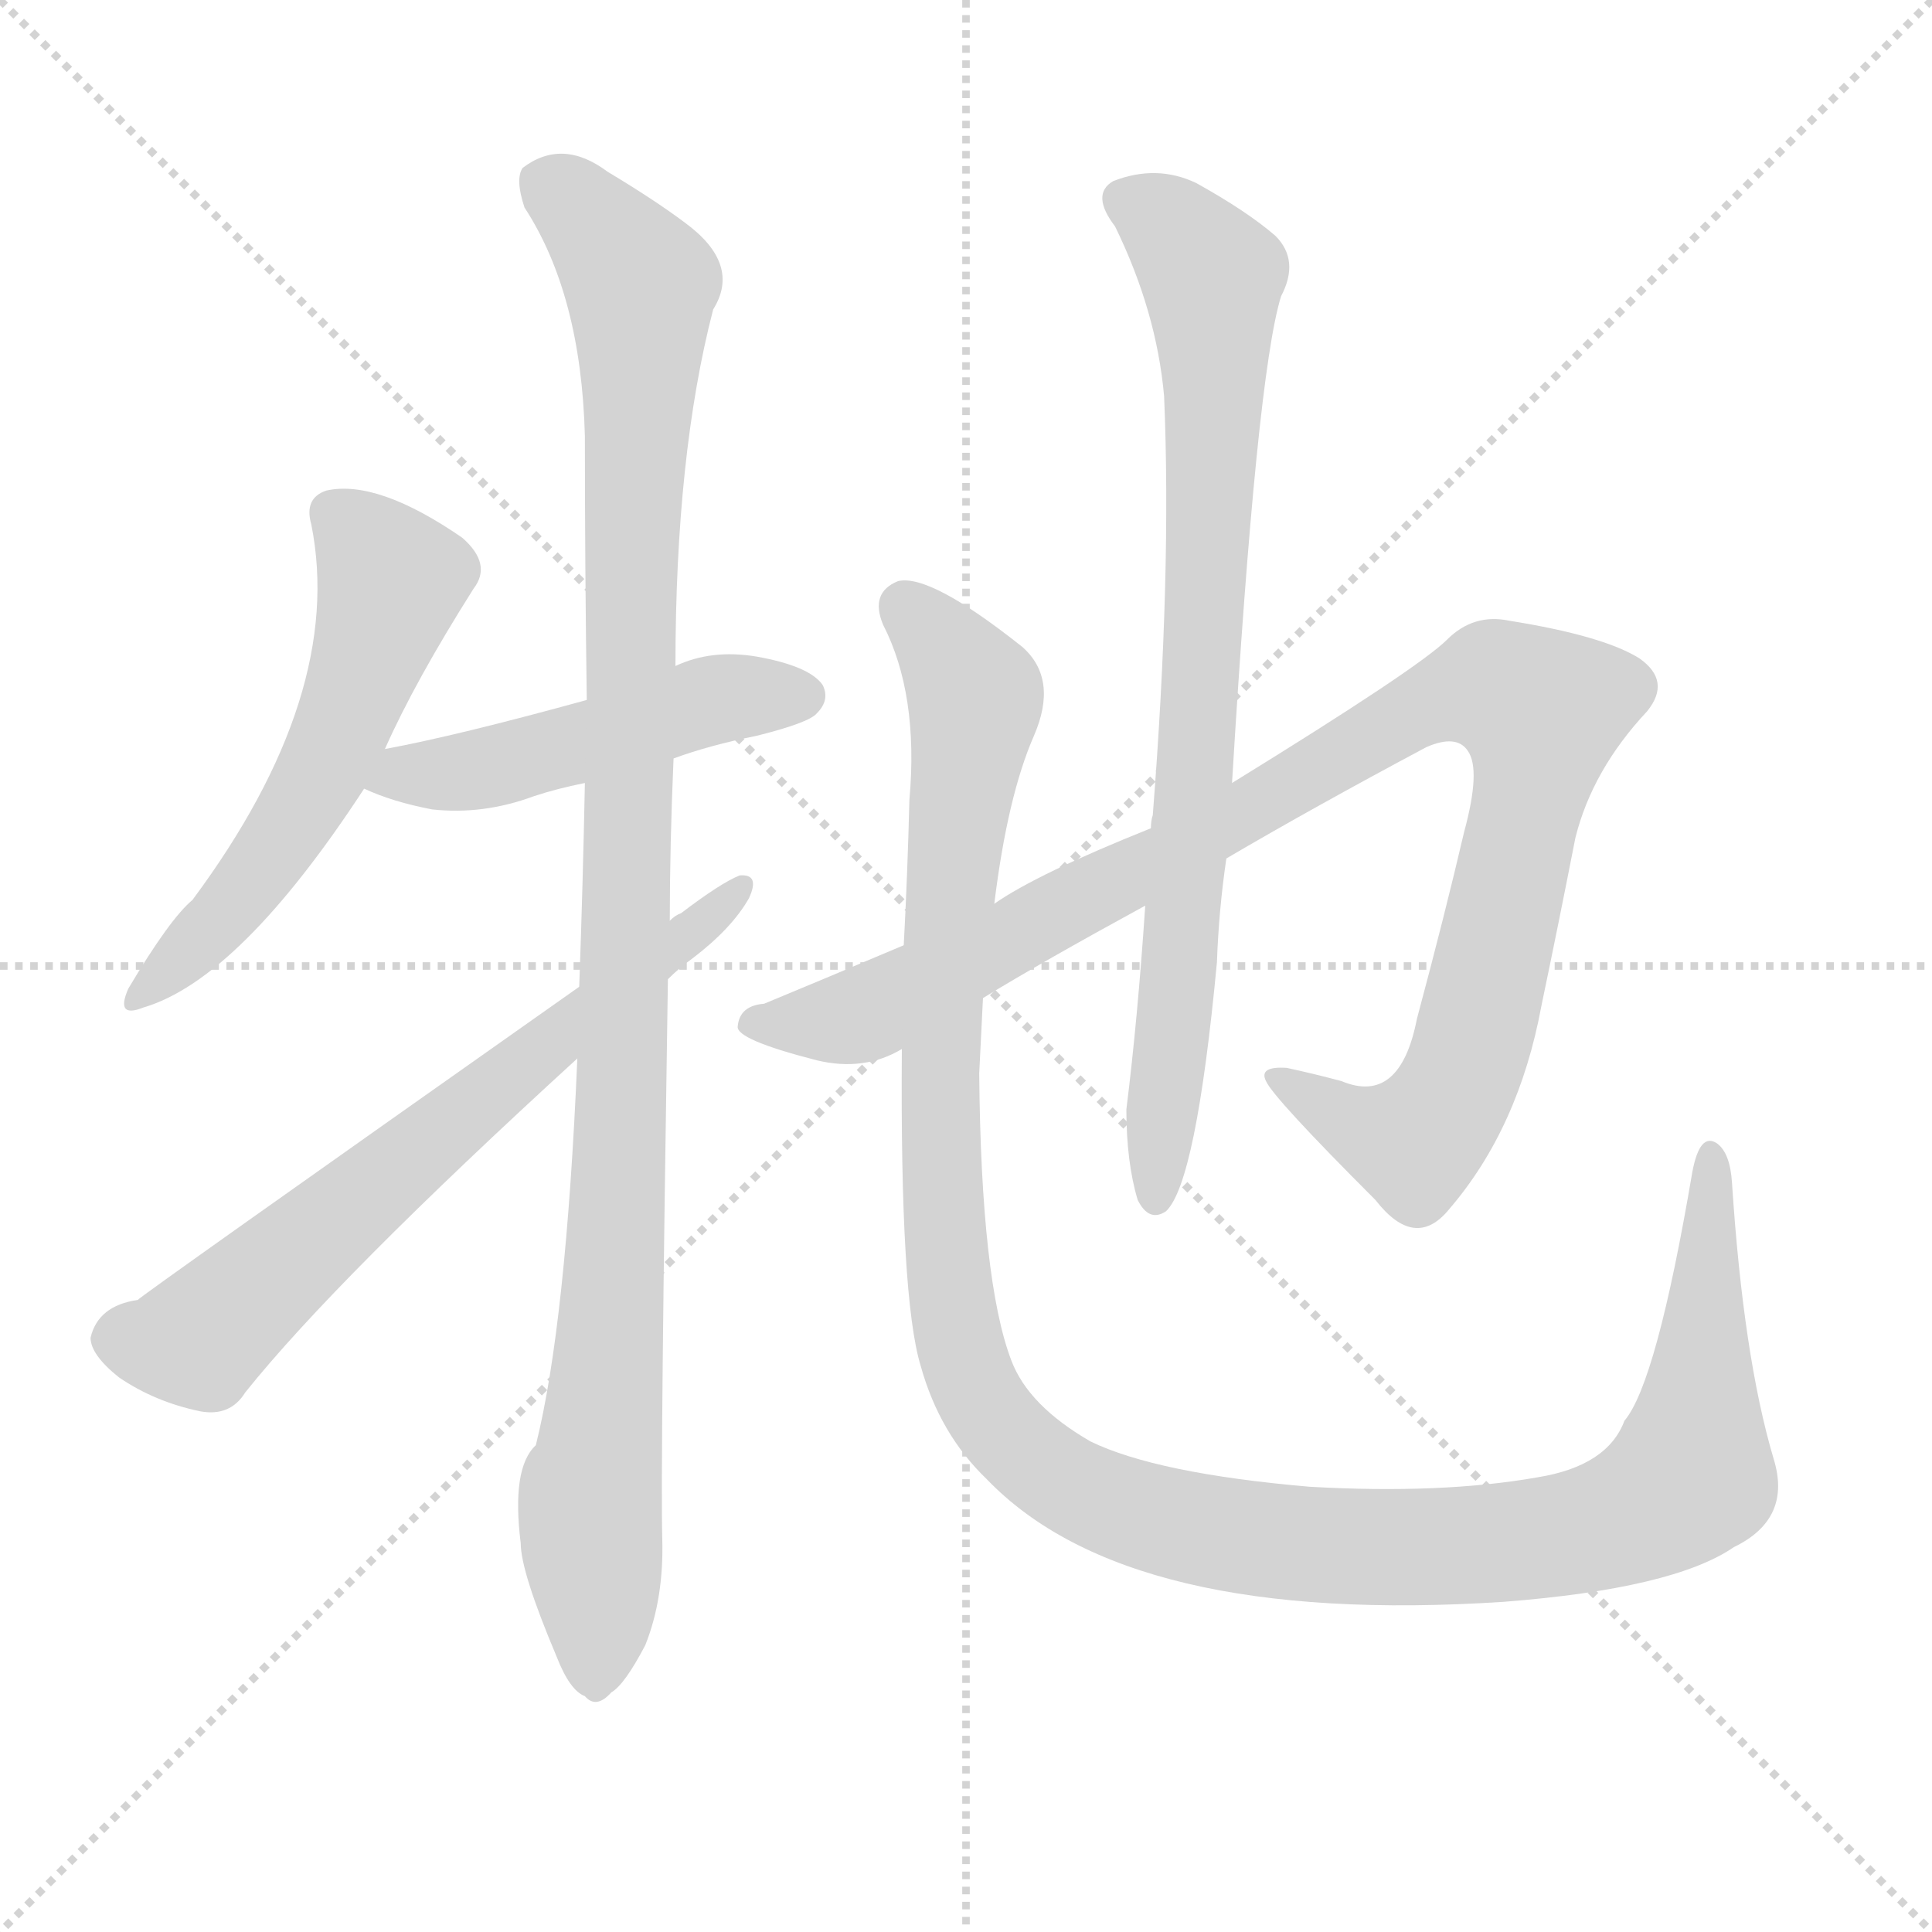
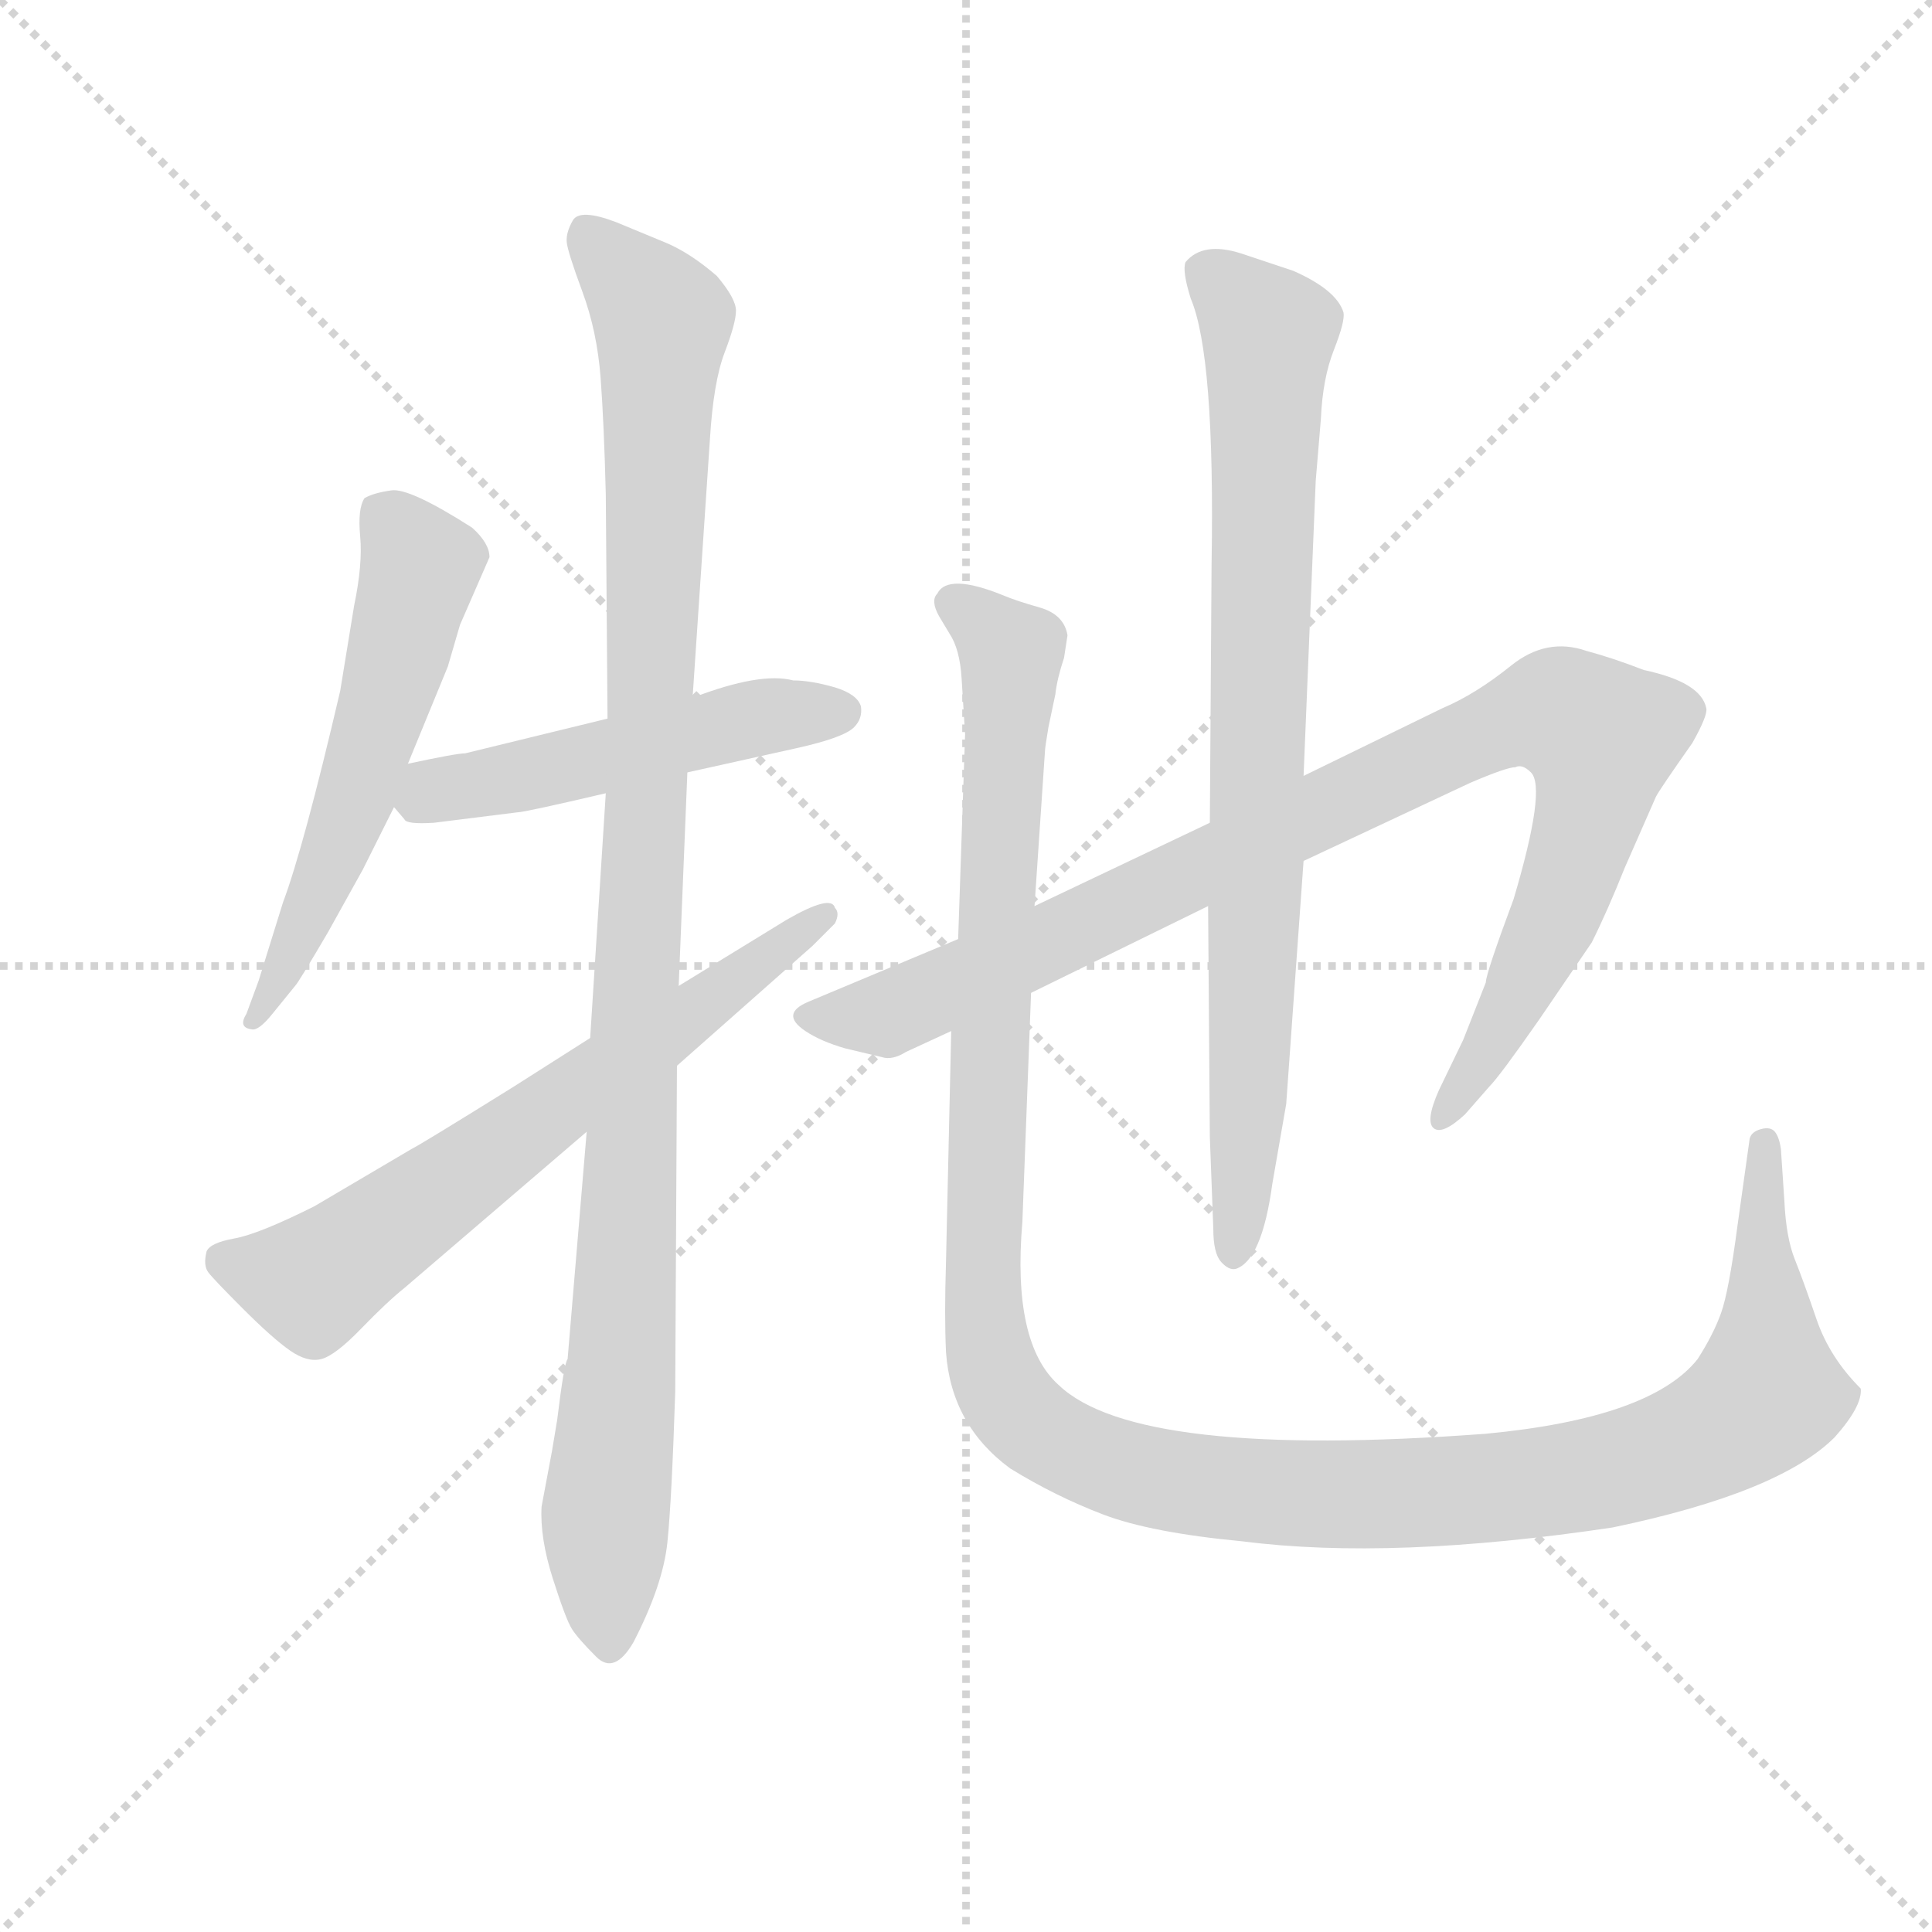
<svg xmlns="http://www.w3.org/2000/svg" version="1.1" viewBox="0 0 1024 1024">
  <g stroke="lightgray" stroke-dasharray="1,1" stroke-width="1" transform="scale(4, 4)">
    <line x1="0" y1="0" x2="256" y2="256" />
    <line x1="256" y1="0" x2="0" y2="256" />
    <line x1="128" y1="0" x2="128" y2="256" />
    <line x1="0" y1="128" x2="256" y2="128" />
  </g>
-   <g transform="scale(1, -1) translate(0, -900)">
+   <g transform="scale(0.92, -0.92) translate(60, -830)">
    <style type="text/css">
      
        @keyframes keyframes0 {
          from {
            stroke: blue;
-             stroke-dashoffset: 559;
+             stroke-dashoffset: 574;
            stroke-width: 128;
          }
          65% {
            animation-timing-function: step-end;
            stroke: blue;
            stroke-dashoffset: 0;
            stroke-width: 128;
          }
          to {
            stroke: black;
            stroke-width: 1024;
          }
        }
        #make-me-a-hanzi-animation-0 {
-           animation: keyframes0 0.705s both;
+           animation: keyframes0 0.717s both;
          animation-delay: 0s;
          animation-timing-function: linear;
        }
      
        @keyframes keyframes1 {
          from {
            stroke: blue;
-             stroke-dashoffset: 487;
-             stroke-width: 128;
-           }
-           61% {
+             stroke-dashoffset: 509;
+             stroke-width: 128;
+           }
+           62% {
            animation-timing-function: step-end;
            stroke: blue;
            stroke-dashoffset: 0;
            stroke-width: 128;
          }
          to {
            stroke: black;
            stroke-width: 1024;
          }
        }
        #make-me-a-hanzi-animation-1 {
-           animation: keyframes1 0.646s both;
-           animation-delay: 0.705s;
+           animation: keyframes1 0.664s both;
+           animation-delay: 0.717s;
          animation-timing-function: linear;
        }
      
        @keyframes keyframes2 {
          from {
            stroke: blue;
+             stroke-dashoffset: 1083;
+             stroke-width: 128;
+           }
+           78% {
+             animation-timing-function: step-end;
+             stroke: blue;
+             stroke-dashoffset: 0;
+             stroke-width: 128;
+           }
+           to {
+             stroke: black;
+             stroke-width: 1024;
+           }
+         }
+         #make-me-a-hanzi-animation-2 {
+           animation: keyframes2 1.131s both;
+           animation-delay: 1.381s;
+           animation-timing-function: linear;
+         }
+       
+         @keyframes keyframes3 {
+           from {
+             stroke: blue;
            stroke-dashoffset: 673;
            stroke-width: 128;
          }
          69% {
            animation-timing-function: step-end;
            stroke: blue;
            stroke-dashoffset: 0;
            stroke-width: 128;
          }
          to {
            stroke: black;
            stroke-width: 1024;
          }
        }
-         #make-me-a-hanzi-animation-2 {
-           animation: keyframes2 0.798s both;
-           animation-delay: 1.351s;
-           animation-timing-function: linear;
-         }
-       
-         @keyframes keyframes3 {
-           from {
-             stroke: blue;
-             stroke-dashoffset: 1066;
-             stroke-width: 128;
-           }
-           78% {
-             animation-timing-function: step-end;
-             stroke: blue;
-             stroke-dashoffset: 0;
-             stroke-width: 128;
-           }
-           to {
-             stroke: black;
-             stroke-width: 1024;
-           }
-         }
        #make-me-a-hanzi-animation-3 {
-           animation: keyframes3 1.118s both;
-           animation-delay: 2.149s;
+           animation: keyframes3 0.798s both;
+           animation-delay: 2.513s;
          animation-timing-function: linear;
        }
      
        @keyframes keyframes4 {
          from {
            stroke: blue;
-             stroke-dashoffset: 1041;
-             stroke-width: 128;
-           }
-           77% {
+             stroke-dashoffset: 995;
+             stroke-width: 128;
+           }
+           76% {
            animation-timing-function: step-end;
            stroke: blue;
            stroke-dashoffset: 0;
            stroke-width: 128;
          }
          to {
            stroke: black;
            stroke-width: 1024;
          }
        }
        #make-me-a-hanzi-animation-4 {
-           animation: keyframes4 1.097s both;
-           animation-delay: 3.266s;
+           animation: keyframes4 1.06s both;
+           animation-delay: 3.31s;
          animation-timing-function: linear;
        }
      
        @keyframes keyframes5 {
          from {
            stroke: blue;
-             stroke-dashoffset: 803;
-             stroke-width: 128;
-           }
-           72% {
+             stroke-dashoffset: 839;
+             stroke-width: 128;
+           }
+           73% {
            animation-timing-function: step-end;
            stroke: blue;
            stroke-dashoffset: 0;
            stroke-width: 128;
          }
          to {
            stroke: black;
            stroke-width: 1024;
          }
        }
        #make-me-a-hanzi-animation-5 {
-           animation: keyframes5 0.903s both;
-           animation-delay: 4.364s;
+           animation: keyframes5 0.933s both;
+           animation-delay: 4.37s;
          animation-timing-function: linear;
        }
      
        @keyframes keyframes6 {
          from {
            stroke: blue;
-             stroke-dashoffset: 1267;
-             stroke-width: 128;
-           }
-           80% {
+             stroke-dashoffset: 1336;
+             stroke-width: 128;
+           }
+           81% {
            animation-timing-function: step-end;
            stroke: blue;
            stroke-dashoffset: 0;
            stroke-width: 128;
          }
          to {
            stroke: black;
            stroke-width: 1024;
          }
        }
        #make-me-a-hanzi-animation-6 {
-           animation: keyframes6 1.281s both;
-           animation-delay: 5.267s;
+           animation: keyframes6 1.337s both;
+           animation-delay: 5.303s;
          animation-timing-function: linear;
        }
      
    </style>
-     <path d="M 204 503 Q 220 539 251 588 Q 261 601 245 615 Q 200 646 173 640 Q 161 636 165 622 Q 183 532 102 423 Q 90 413 68 376 Q 61 360 76 366 Q 127 381 193 482 L 204 503 Z" fill="lightgray" />
-     <path d="M 357 498 Q 376 505 401 510 Q 429 517 433 522 Q 440 529 436 537 Q 429 547 401 552 Q 377 556 358 547 L 311 529 Q 242 510 204 503 C 175 497 165 494 193 482 Q 208 475 229 471 Q 256 468 283 478 Q 295 482 310 485 L 357 498 Z" fill="lightgray" />
-     <path d="M 307 377 Q 73 212 73 211 Q 52 208 48 191 Q 48 182 63 170 Q 82 157 106 152 Q 122 149 130 162 Q 178 222 306 339 L 354 381 Q 360 387 367 392 Q 388 408 397 424 Q 403 437 392 436 Q 382 432 361 416 Q 358 415 355 412 L 307 377 Z" fill="lightgray" />
-     <path d="M 306 339 Q 300 198 284 134 Q 271 122 276 82 Q 276 67 295 22 Q 302 4 310 1 Q 316 -6 324 3 Q 331 7 342 28 Q 352 53 351 85 Q 350 122 354 381 L 355 412 Q 355 452 357 498 L 358 547 Q 358 659 378 736 Q 393 760 363 782 Q 347 794 322 809 Q 298 827 277 811 Q 273 805 278 790 Q 308 744 310 669 Q 310 600 311 529 L 310 485 Q 309 433 307 377 L 306 339 Z" fill="lightgray" />
-     <path d="M 521 371 Q 552 390 607 420 L 650 445 Q 696 472 756 504 Q 772 511 778 502 Q 785 492 776 459 Q 766 416 751 360 Q 742 314 711 327 Q 696 331 682 334 Q 667 335 671 327 Q 675 318 729 264 Q 750 237 768 259 Q 805 302 817 367 Q 826 410 835 456 Q 844 492 873 523 Q 886 539 869 551 Q 850 563 800 571 Q 781 575 767 561 Q 752 546 653 485 L 610 461 Q 550 437 527 421 L 479 399 Q 434 380 405 368 Q 392 367 391 356 Q 390 349 433 338 Q 458 332 478 344 L 521 371 Z" fill="lightgray" />
-     <path d="M 607 420 Q 603 360 597 312 Q 597 284 603 264 Q 609 252 618 258 Q 634 273 645 390 Q 646 418 650 445 L 653 485 Q 666 701 679 743 Q 689 762 676 775 Q 661 788 634 803 Q 613 813 590 804 Q 578 797 591 780 Q 613 735 617 690 Q 621 596 611 468 Q 610 465 610 461 L 607 420 Z" fill="lightgray" />
-     <path d="M 478 344 Q 477 212 488 176 Q 498 140 523 116 Q 598 38 797 51 Q 887 58 919 80 Q 950 95 940 127 Q 924 181 918 273 Q 917 289 910 294 Q 901 300 897 279 Q 878 167 861 147 Q 852 123 815 117 Q 764 108 694 112 Q 613 119 578 136 Q 545 155 536 179 Q 520 221 519 331 Q 520 352 521 371 L 527 421 Q 534 478 548 510 Q 561 540 542 557 Q 493 596 476 592 Q 461 586 468 569 Q 487 532 482 476 Q 481 436 479 399 L 478 344 Z" fill="lightgray" />
+     <path d="M 175 390 L 198 446 L 205 470 L 222 509 Q 222 517 212 526 Q 176 549 165.5 547.5 Q 155 546 150 543 Q 146 537 147.5 521 Q 149 505 144 481 L 136 432 Q 115 342 103 310 L 89 265 L 82 246 Q 77 238 85 237 Q 89 236 97 246 L 110 262 Q 112 264 129 293 L 149 329 L 167 365 L 175 390 Z" fill="lightgray" />
+     <path d="M 336 385 L 399 399 Q 426 405 432 411 Q 437 416 436 423 Q 434 430 421 434 Q 407 438 397 438 Q 378 443 339 428 L 290 416 L 208 396 Q 203 396 175 390 C 150 385 150 385 167 365 L 173 358 Q 174 355 190 356 L 238 362 Q 242 362 289 373 L 336 385 Z" fill="lightgray" />
+     <path d="M 289 373 L 280 232 L 278 178 L 267 47 Q 265 45 261 12 L 258 -6 L 252 -38 Q 251 -56 258.5 -79.5 Q 266 -103 269.5 -108.5 Q 273 -114 283.5 -124.5 Q 294 -135 305 -116 Q 322 -83 324.5 -58.5 Q 327 -34 329 28 L 330 216 L 331 262 L 336 385 L 339 428 L 349 577 Q 351 610 357.5 627 Q 364 644 364 651 Q 364 658 353 671 Q 338 684 324 690 L 295 702 Q 274 710 270 703 Q 266 696 266.5 690.5 Q 267 685 275.5 662 Q 284 639 286 612.5 Q 288 586 289 545 L 290 416 L 289 373 Z" fill="lightgray" />
+     <path d="M 280 232 L 236 204 Q 183 171 177 168 L 121 135 Q 89 119 75 116.5 Q 61 114 59 109 Q 57 101 60 97 Q 63 93 80 76 Q 97 59 107 52 Q 117 45 125 47 Q 133 49 148 64.5 Q 163 80 173 88 L 278 178 L 330 216 L 408 285 L 421 298 Q 424 304 421 307 Q 419 315 393 300 L 331 262 L 280 232 Z" fill="lightgray" />
+     <path d="M 691 334 L 787 379 Q 808 388 813 388 Q 817 390 822 385 Q 831 376 812 312 Q 796 269 796 264 L 783 231 L 769 202 Q 761 184 766 180 Q 771 176 784 188 L 798 204 Q 804 210 827 243 L 857 287 Q 866 305 876 330 L 894 371 Q 896 375 915 402 Q 924 418 923 422 Q 920 437 887 444 Q 869 451 854 455 Q 831 463 810.5 446.5 Q 790 430 771 422 L 691 383 L 637 356 L 536 308 L 492 289 L 406 253 Q 389 246 404 236 Q 413 230 427 226 L 448 221 Q 454 219 462 224 L 488 236 L 534 258 L 636 308 L 691 334 Z" fill="lightgray" />
+     <path d="M 681 194 L 691 334 L 691 383 L 698 553 L 701 589 Q 702 612 708.5 628.5 Q 715 645 714 650 Q 710 663 685 674 L 655 684 Q 633 691 623 679 Q 621 674 626 658 Q 640 625 638 505 L 637 356 L 636 308 L 637 175 L 639 122 Q 639 108 643.5 103 Q 648 98 652 99 Q 667 104 673 148 L 681 194 Z" fill="lightgray" />
+     <path d="M 536 308 L 542 397 Q 542 399 544 411 L 548 430 Q 549 439 553 451 L 555 464 Q 553 476 539 480 Q 525 484 518 487 Q 486 500 480 488 Q 476 484 481 475 L 487 465 Q 493 456 494 439 L 496 407 L 492 289 L 488 236 L 485 103 Q 484 72 485 51 Q 488 9 522 -16 Q 548 -32 575.5 -42.5 Q 603 -53 656 -58 Q 742 -69 869 -50 Q 965 -30 997 2 Q 1013 20 1012 30 Q 994 48 986.5 70 Q 979 92 974 104.5 Q 969 117 968 138 L 966 168 Q 965 175 962.5 178 Q 960 181 954.5 179.5 Q 949 178 948 174 L 941 124 Q 936 86 931.5 73.5 Q 927 61 918 47 Q 891 13 796 4 Q 595 -11 550 32 Q 523 56 529 126 L 534 258 L 536 308 Z" fill="lightgray" />
    <clipPath id="make-me-a-hanzi-clip-0">
-       <path d="M 204 503 Q 220 539 251 588 Q 261 601 245 615 Q 200 646 173 640 Q 161 636 165 622 Q 183 532 102 423 Q 90 413 68 376 Q 61 360 76 366 Q 127 381 193 482 L 204 503 Z" />
-     </clipPath>
-     <path clip-path="url(#make-me-a-hanzi-clip-0)" d="M 176 628 L 207 592 L 188 531 L 138 439 L 78 376" fill="none" id="make-me-a-hanzi-animation-0" stroke-dasharray="431 862" stroke-linecap="round" />
+       <path d="M 175 390 L 198 446 L 205 470 L 222 509 Q 222 517 212 526 Q 176 549 165.5 547.5 Q 155 546 150 543 Q 146 537 147.5 521 Q 149 505 144 481 L 136 432 Q 115 342 103 310 L 89 265 L 82 246 Q 77 238 85 237 Q 89 236 97 246 L 110 262 Q 112 264 129 293 L 149 329 L 167 365 L 175 390 Z" />
+     </clipPath>
+     <path clip-path="url(#make-me-a-hanzi-clip-0)" d="M 156 536 L 182 504 L 179 489 L 144 369 L 90 244" fill="none" id="make-me-a-hanzi-animation-0" stroke-dasharray="446 892" stroke-linecap="round" />
    <clipPath id="make-me-a-hanzi-clip-1">
-       <path d="M 357 498 Q 376 505 401 510 Q 429 517 433 522 Q 440 529 436 537 Q 429 547 401 552 Q 377 556 358 547 L 311 529 Q 242 510 204 503 C 175 497 165 494 193 482 Q 208 475 229 471 Q 256 468 283 478 Q 295 482 310 485 L 357 498 Z" />
-     </clipPath>
-     <path clip-path="url(#make-me-a-hanzi-clip-1)" d="M 200 485 L 270 496 L 381 530 L 425 531" fill="none" id="make-me-a-hanzi-animation-1" stroke-dasharray="359 718" stroke-linecap="round" />
+       <path d="M 336 385 L 399 399 Q 426 405 432 411 Q 437 416 436 423 Q 434 430 421 434 Q 407 438 397 438 Q 378 443 339 428 L 290 416 L 208 396 Q 203 396 175 390 C 150 385 150 385 167 365 L 173 358 Q 174 355 190 356 L 238 362 Q 242 362 289 373 L 336 385 Z" />
+     </clipPath>
+     <path clip-path="url(#make-me-a-hanzi-clip-1)" d="M 178 368 L 189 375 L 274 390 L 370 416 L 424 420" fill="none" id="make-me-a-hanzi-animation-1" stroke-dasharray="381 762" stroke-linecap="round" />
    <clipPath id="make-me-a-hanzi-clip-2">
-       <path d="M 307 377 Q 73 212 73 211 Q 52 208 48 191 Q 48 182 63 170 Q 82 157 106 152 Q 122 149 130 162 Q 178 222 306 339 L 354 381 Q 360 387 367 392 Q 388 408 397 424 Q 403 437 392 436 Q 382 432 361 416 Q 358 415 355 412 L 307 377 Z" />
-     </clipPath>
-     <path clip-path="url(#make-me-a-hanzi-clip-2)" d="M 62 191 L 82 187 L 109 193 L 272 329 L 278 340 L 288 342 L 391 428" fill="none" id="make-me-a-hanzi-animation-2" stroke-dasharray="545 1090" stroke-linecap="round" />
+       <path d="M 289 373 L 280 232 L 278 178 L 267 47 Q 265 45 261 12 L 258 -6 L 252 -38 Q 251 -56 258.5 -79.5 Q 266 -103 269.5 -108.5 Q 273 -114 283.5 -124.5 Q 294 -135 305 -116 Q 322 -83 324.5 -58.5 Q 327 -34 329 28 L 330 216 L 331 262 L 336 385 L 339 428 L 349 577 Q 351 610 357.5 627 Q 364 644 364 651 Q 364 658 353 671 Q 338 684 324 690 L 295 702 Q 274 710 270 703 Q 266 696 266.5 690.5 Q 267 685 275.5 662 Q 284 639 286 612.5 Q 288 586 289 545 L 290 416 L 289 373 Z" />
+     </clipPath>
+     <path clip-path="url(#make-me-a-hanzi-clip-2)" d="M 278 694 L 322 645 L 302 114 L 289 -39 L 292 -115" fill="none" id="make-me-a-hanzi-animation-2" stroke-dasharray="955 1910" stroke-linecap="round" />
    <clipPath id="make-me-a-hanzi-clip-3">
-       <path d="M 306 339 Q 300 198 284 134 Q 271 122 276 82 Q 276 67 295 22 Q 302 4 310 1 Q 316 -6 324 3 Q 331 7 342 28 Q 352 53 351 85 Q 350 122 354 381 L 355 412 Q 355 452 357 498 L 358 547 Q 358 659 378 736 Q 393 760 363 782 Q 347 794 322 809 Q 298 827 277 811 Q 273 805 278 790 Q 308 744 310 669 Q 310 600 311 529 L 310 485 Q 309 433 307 377 L 306 339 Z" />
-     </clipPath>
-     <path clip-path="url(#make-me-a-hanzi-clip-3)" d="M 289 804 L 340 749 L 331 317 L 323 178 L 313 110 L 315 15" fill="none" id="make-me-a-hanzi-animation-3" stroke-dasharray="938 1876" stroke-linecap="round" />
+       <path d="M 280 232 L 236 204 Q 183 171 177 168 L 121 135 Q 89 119 75 116.5 Q 61 114 59 109 Q 57 101 60 97 Q 63 93 80 76 Q 97 59 107 52 Q 117 45 125 47 Q 133 49 148 64.5 Q 163 80 173 88 L 278 178 L 330 216 L 408 285 L 421 298 Q 424 304 421 307 Q 419 315 393 300 L 331 262 L 280 232 Z" />
+     </clipPath>
+     <path clip-path="url(#make-me-a-hanzi-clip-3)" d="M 68 104 L 120 91 L 415 303" fill="none" id="make-me-a-hanzi-animation-3" stroke-dasharray="545 1090" stroke-linecap="round" />
    <clipPath id="make-me-a-hanzi-clip-4">
-       <path d="M 521 371 Q 552 390 607 420 L 650 445 Q 696 472 756 504 Q 772 511 778 502 Q 785 492 776 459 Q 766 416 751 360 Q 742 314 711 327 Q 696 331 682 334 Q 667 335 671 327 Q 675 318 729 264 Q 750 237 768 259 Q 805 302 817 367 Q 826 410 835 456 Q 844 492 873 523 Q 886 539 869 551 Q 850 563 800 571 Q 781 575 767 561 Q 752 546 653 485 L 610 461 Q 550 437 527 421 L 479 399 Q 434 380 405 368 Q 392 367 391 356 Q 390 349 433 338 Q 458 332 478 344 L 521 371 Z" />
-     </clipPath>
-     <path clip-path="url(#make-me-a-hanzi-clip-4)" d="M 398 358 L 444 359 L 470 368 L 765 530 L 793 535 L 817 523 L 782 352 L 760 305 L 743 295 L 720 302 L 678 328" fill="none" id="make-me-a-hanzi-animation-4" stroke-dasharray="913 1826" stroke-linecap="round" />
+       <path d="M 691 334 L 787 379 Q 808 388 813 388 Q 817 390 822 385 Q 831 376 812 312 Q 796 269 796 264 L 783 231 L 769 202 Q 761 184 766 180 Q 771 176 784 188 L 798 204 Q 804 210 827 243 L 857 287 Q 866 305 876 330 L 894 371 Q 896 375 915 402 Q 924 418 923 422 Q 920 437 887 444 Q 869 451 854 455 Q 831 463 810.5 446.5 Q 790 430 771 422 L 691 383 L 637 356 L 536 308 L 492 289 L 406 253 Q 389 246 404 236 Q 413 230 427 226 L 448 221 Q 454 219 462 224 L 488 236 L 534 258 L 636 308 L 691 334 Z" />
+     </clipPath>
+     <path clip-path="url(#make-me-a-hanzi-clip-4)" d="M 406 244 L 459 248 L 774 399 L 821 418 L 840 419 L 862 405 L 852 349 L 808 245 L 770 185" fill="none" id="make-me-a-hanzi-animation-4" stroke-dasharray="867 1734" stroke-linecap="round" />
    <clipPath id="make-me-a-hanzi-clip-5">
-       <path d="M 607 420 Q 603 360 597 312 Q 597 284 603 264 Q 609 252 618 258 Q 634 273 645 390 Q 646 418 650 445 L 653 485 Q 666 701 679 743 Q 689 762 676 775 Q 661 788 634 803 Q 613 813 590 804 Q 578 797 591 780 Q 613 735 617 690 Q 621 596 611 468 Q 610 465 610 461 L 607 420 Z" />
-     </clipPath>
-     <path clip-path="url(#make-me-a-hanzi-clip-5)" d="M 599 792 L 619 781 L 641 754 L 644 713 L 637 523 L 612 266" fill="none" id="make-me-a-hanzi-animation-5" stroke-dasharray="675 1350" stroke-linecap="round" />
+       <path d="M 681 194 L 691 334 L 691 383 L 698 553 L 701 589 Q 702 612 708.5 628.5 Q 715 645 714 650 Q 710 663 685 674 L 655 684 Q 633 691 623 679 Q 621 674 626 658 Q 640 625 638 505 L 637 356 L 636 308 L 637 175 L 639 122 Q 639 108 643.5 103 Q 648 98 652 99 Q 667 104 673 148 L 681 194 Z" />
+     </clipPath>
+     <path clip-path="url(#make-me-a-hanzi-clip-5)" d="M 632 675 L 671 634 L 660 203 L 651 108" fill="none" id="make-me-a-hanzi-animation-5" stroke-dasharray="711 1422" stroke-linecap="round" />
    <clipPath id="make-me-a-hanzi-clip-6">
-       <path d="M 478 344 Q 477 212 488 176 Q 498 140 523 116 Q 598 38 797 51 Q 887 58 919 80 Q 950 95 940 127 Q 924 181 918 273 Q 917 289 910 294 Q 901 300 897 279 Q 878 167 861 147 Q 852 123 815 117 Q 764 108 694 112 Q 613 119 578 136 Q 545 155 536 179 Q 520 221 519 331 Q 520 352 521 371 L 527 421 Q 534 478 548 510 Q 561 540 542 557 Q 493 596 476 592 Q 461 586 468 569 Q 487 532 482 476 Q 481 436 479 399 L 478 344 Z" />
-     </clipPath>
-     <path clip-path="url(#make-me-a-hanzi-clip-6)" d="M 480 578 L 517 529 L 497 332 L 503 223 L 518 163 L 552 123 L 603 97 L 690 81 L 825 85 L 870 99 L 893 115 L 899 135 L 907 286" fill="none" id="make-me-a-hanzi-animation-6" stroke-dasharray="1139 2278" stroke-linecap="round" />
+       <path d="M 536 308 L 542 397 Q 542 399 544 411 L 548 430 Q 549 439 553 451 L 555 464 Q 553 476 539 480 Q 525 484 518 487 Q 486 500 480 488 Q 476 484 481 475 L 487 465 Q 493 456 494 439 L 496 407 L 492 289 L 488 236 L 485 103 Q 484 72 485 51 Q 488 9 522 -16 Q 548 -32 575.5 -42.5 Q 603 -53 656 -58 Q 742 -69 869 -50 Q 965 -30 997 2 Q 1013 20 1012 30 Q 994 48 986.5 70 Q 979 92 974 104.5 Q 969 117 968 138 L 966 168 Q 965 175 962.5 178 Q 960 181 954.5 179.5 Q 949 178 948 174 L 941 124 Q 936 86 931.5 73.5 Q 927 61 918 47 Q 891 13 796 4 Q 595 -11 550 32 Q 523 56 529 126 L 534 258 L 536 308 Z" />
+     </clipPath>
+     <path clip-path="url(#make-me-a-hanzi-clip-6)" d="M 490 482 L 522 451 L 507 69 L 519 26 L 542 3 L 598 -20 L 690 -31 L 822 -25 L 907 -5 L 958 27 L 957 170" fill="none" id="make-me-a-hanzi-animation-6" stroke-dasharray="1208 2416" stroke-linecap="round" />
  </g>
</svg>
